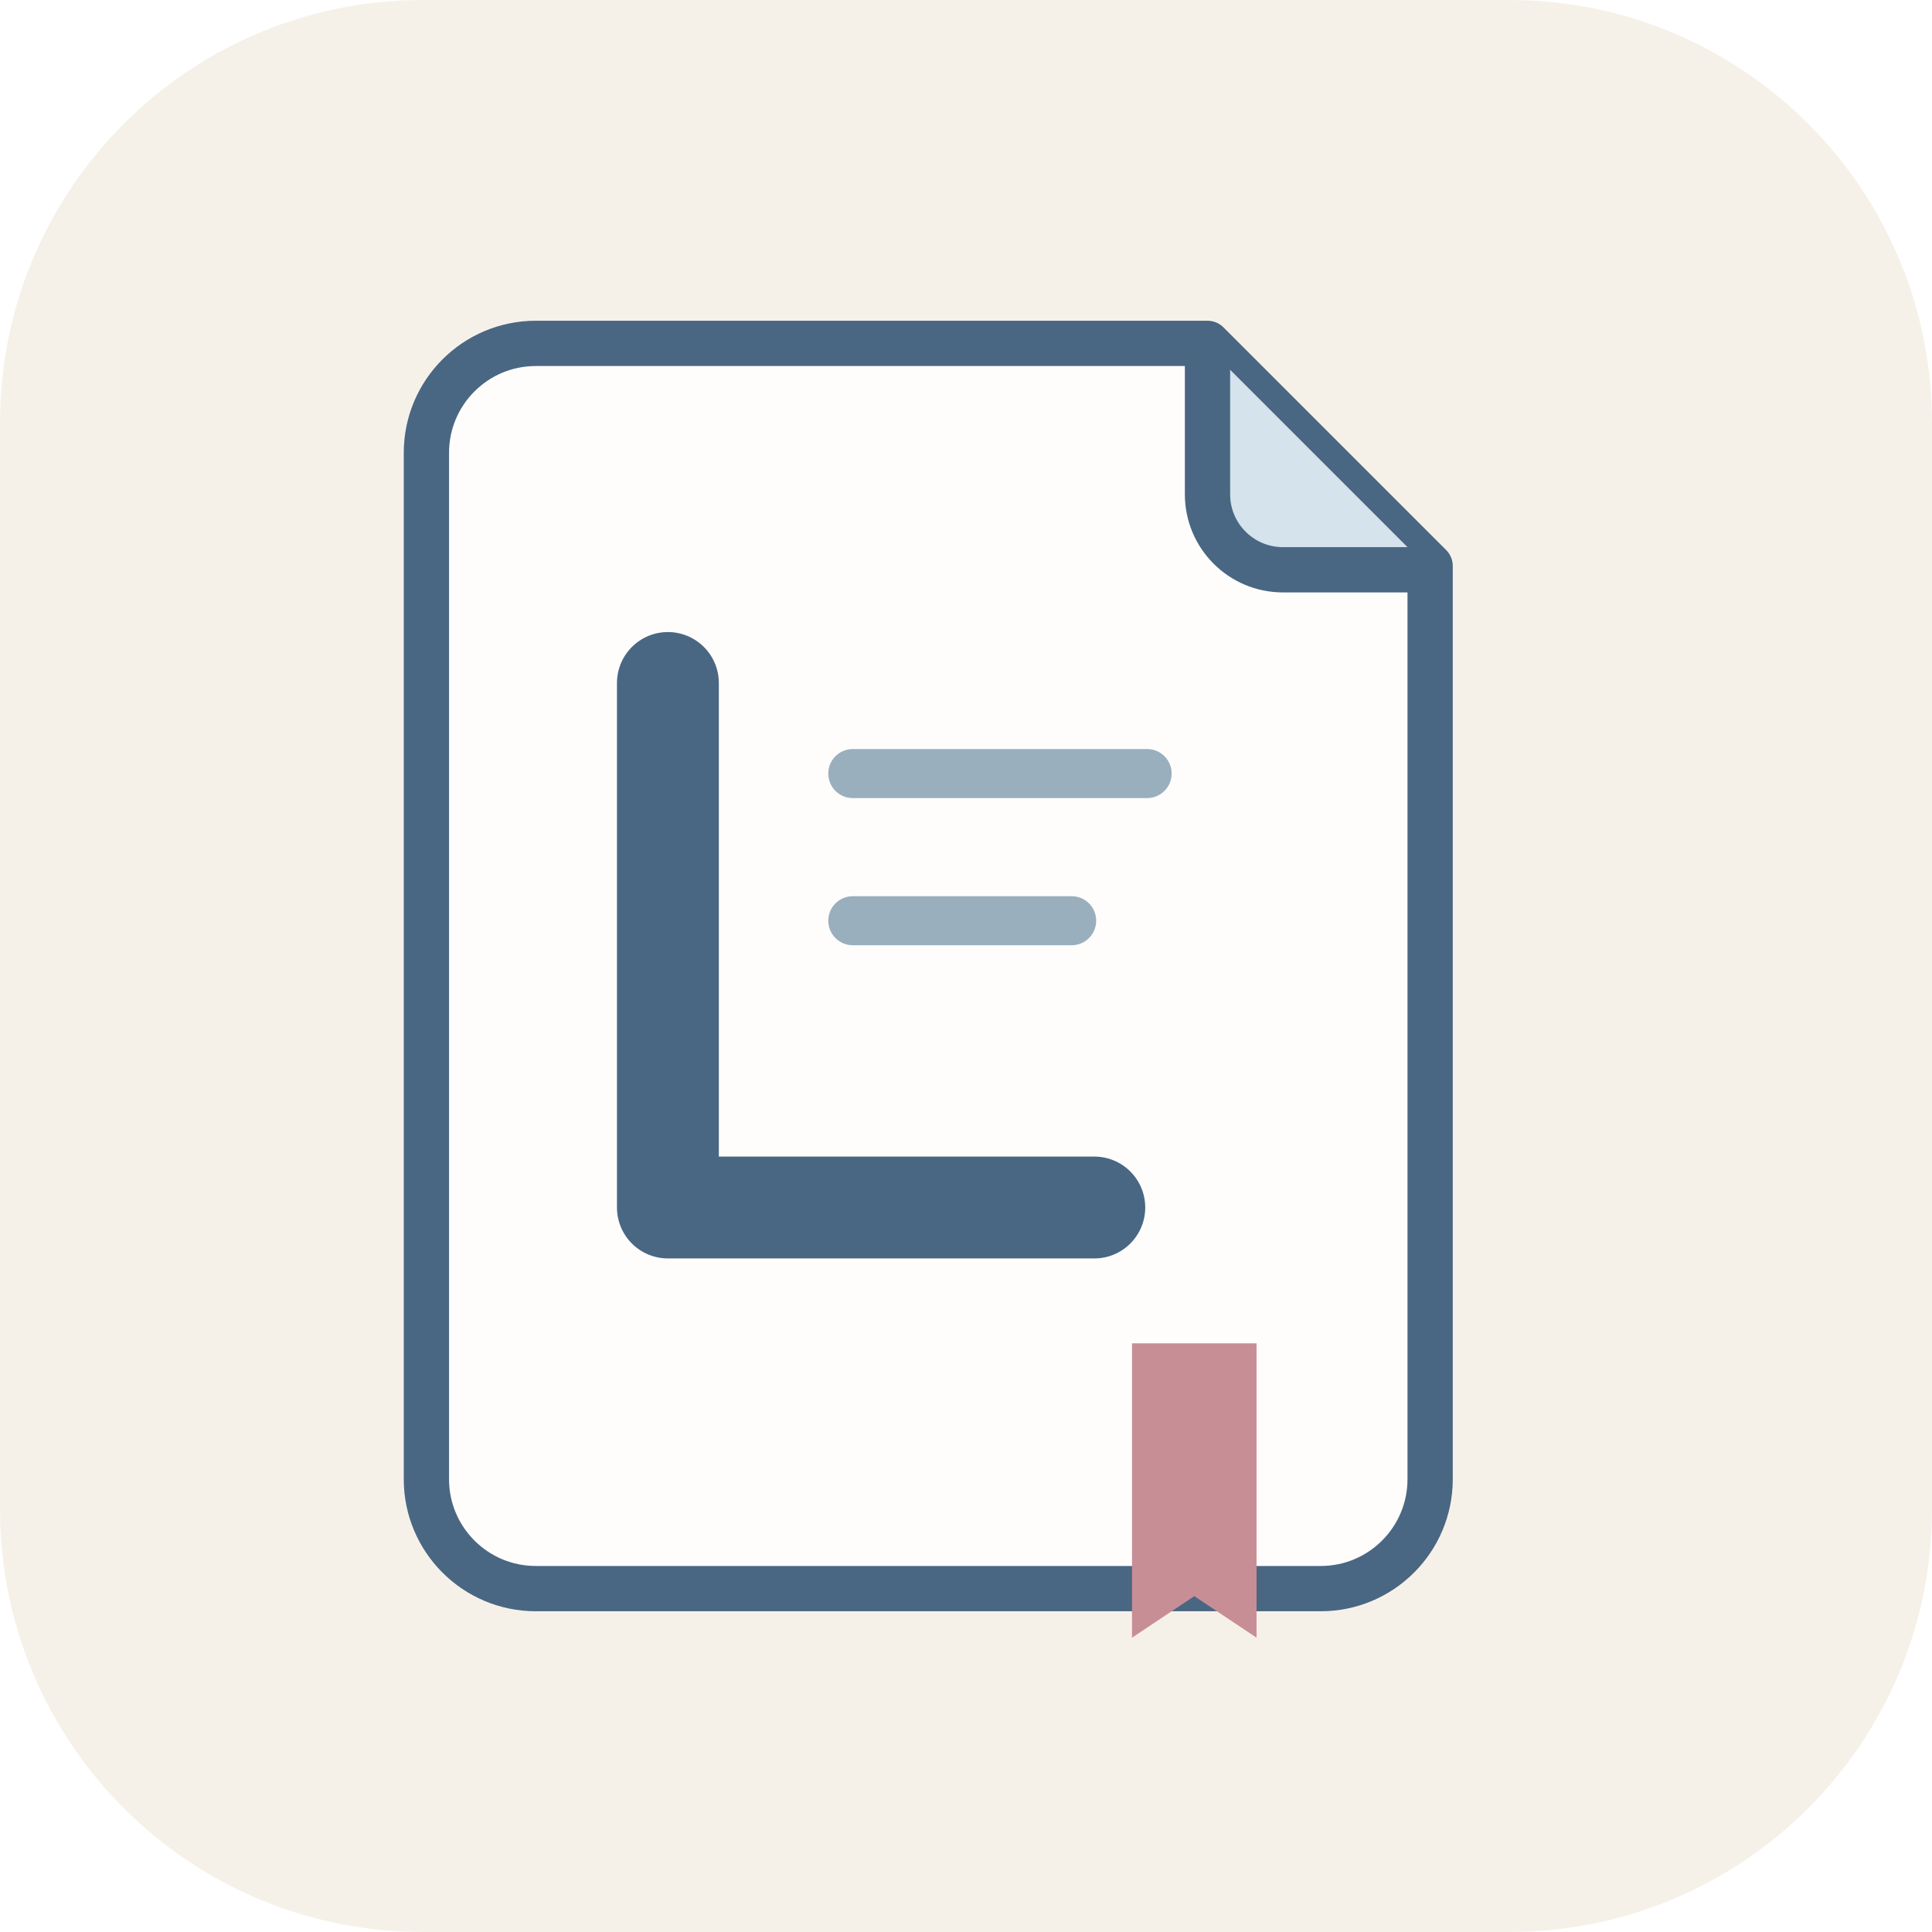
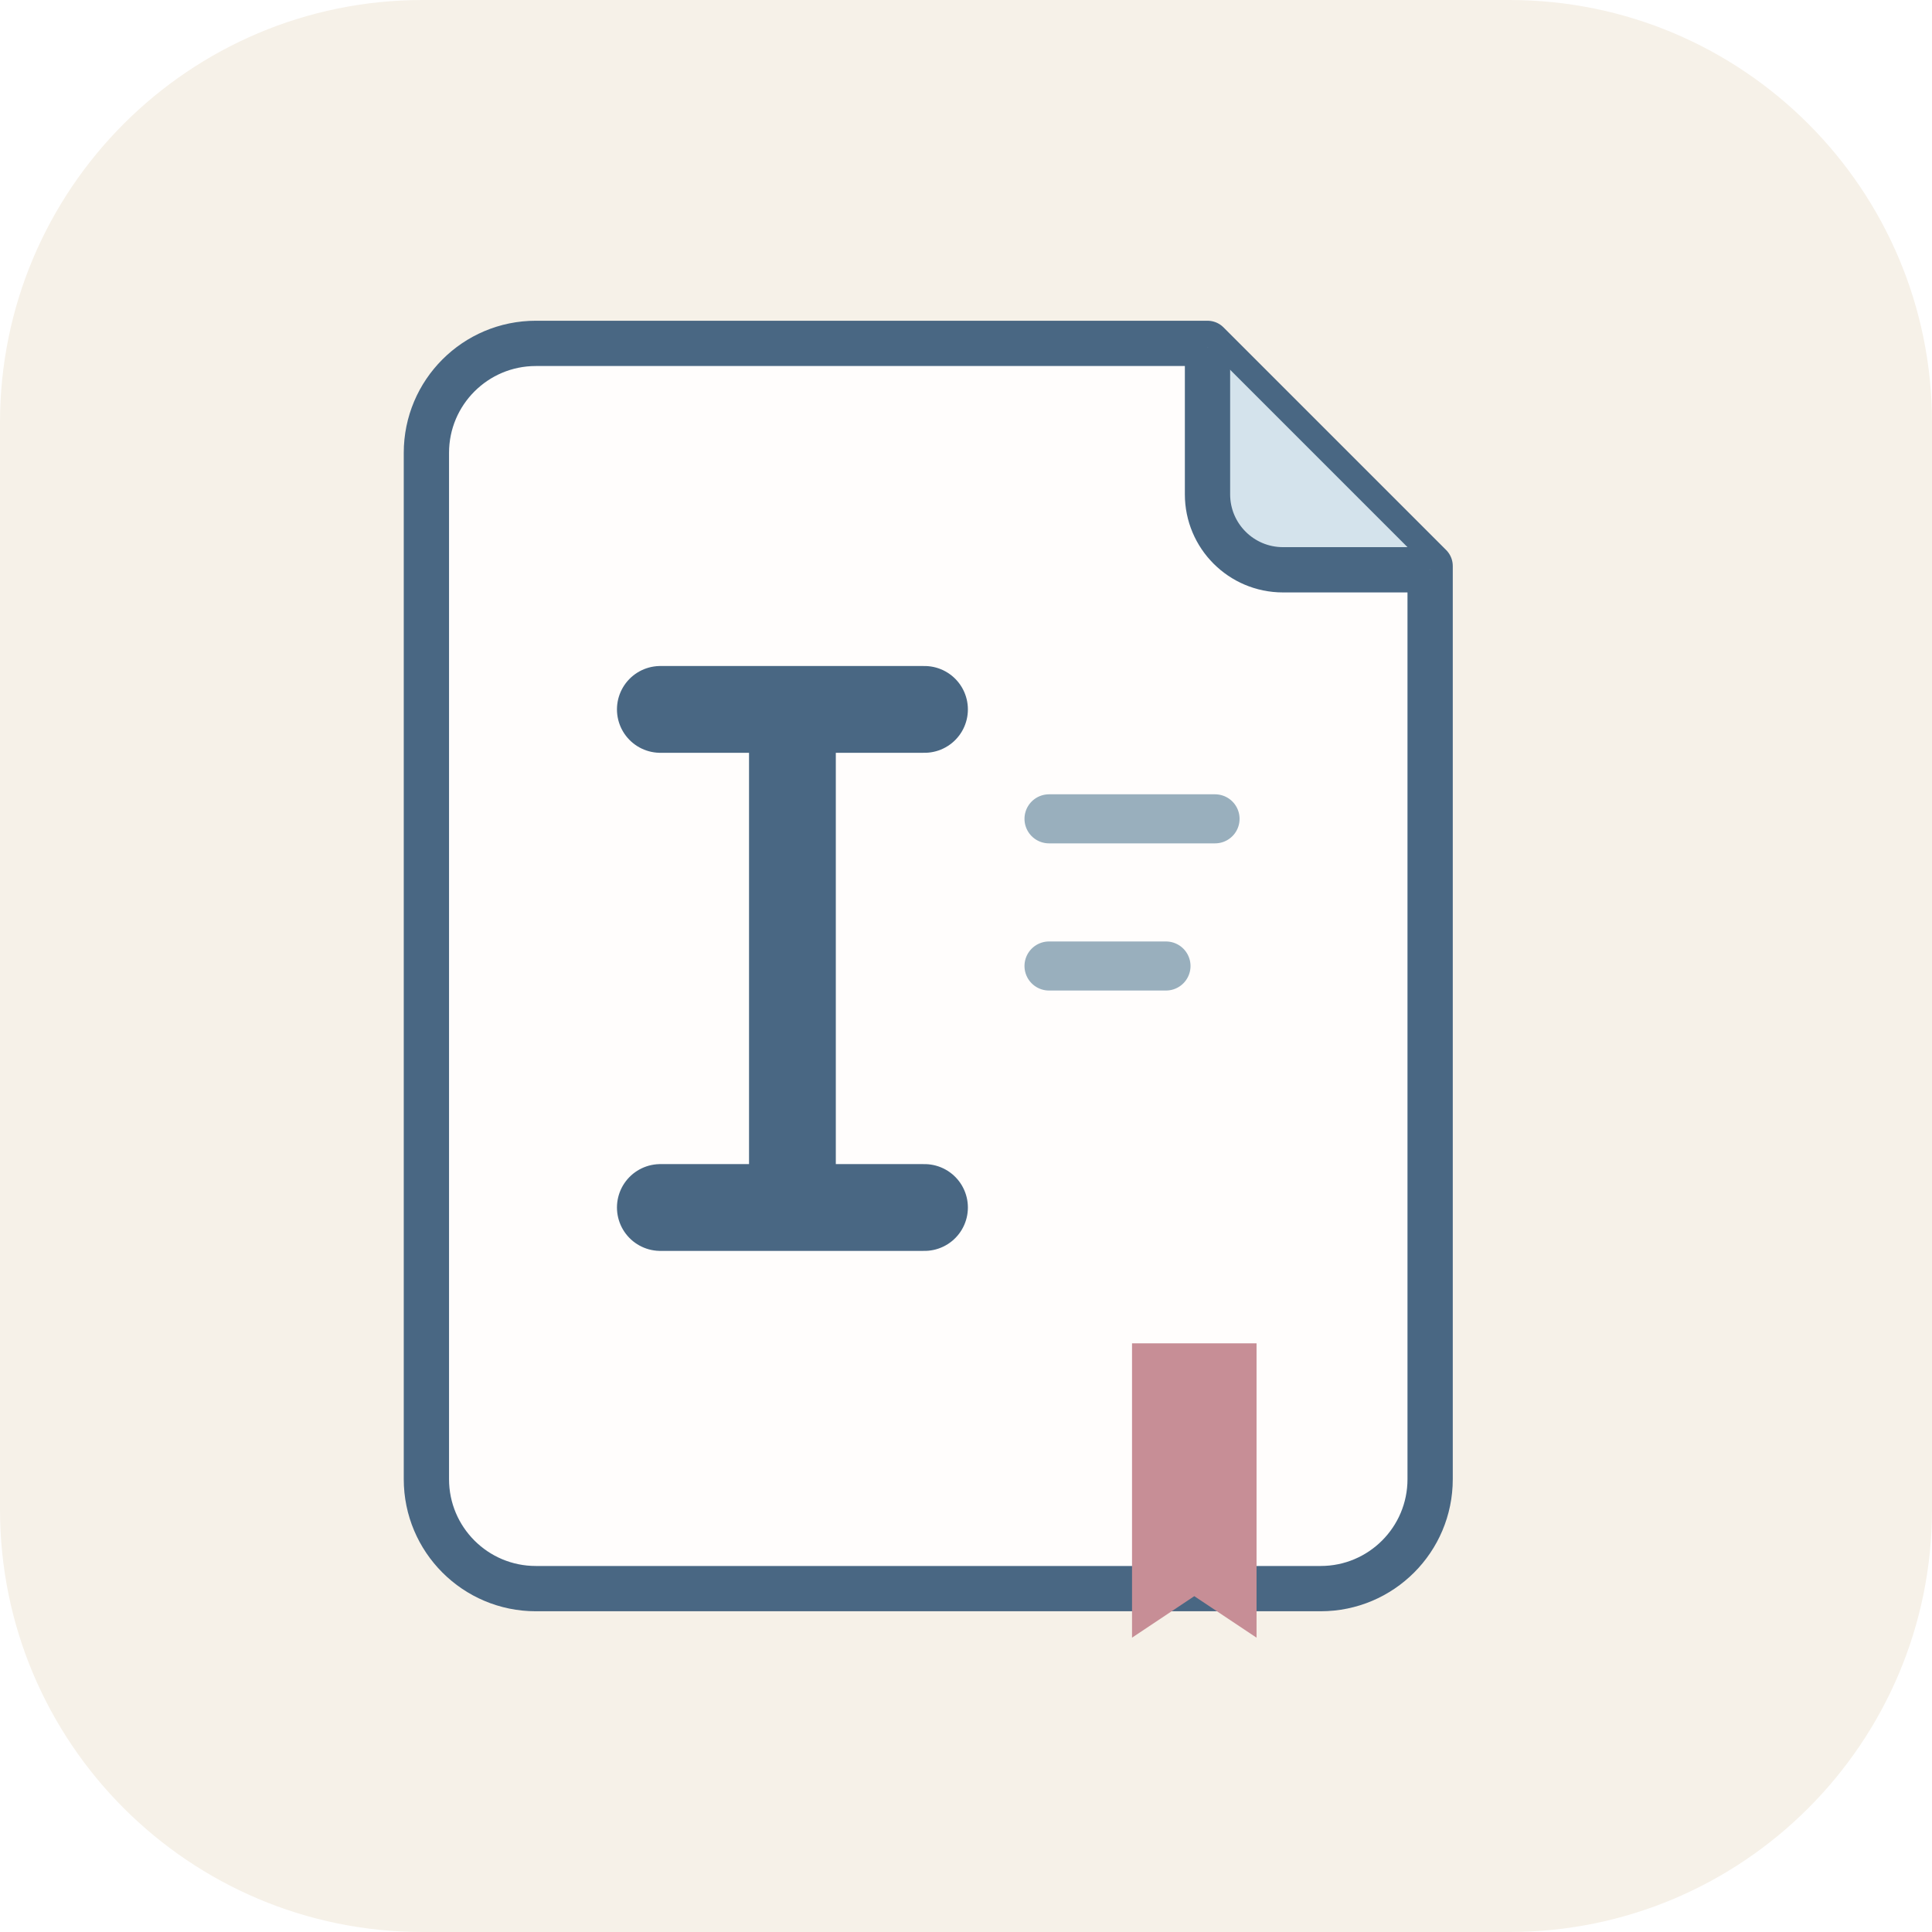
<svg xmlns="http://www.w3.org/2000/svg" viewBox="0 0 512 512">
  <rect width="512" height="512" rx="112" fill="#F6F1E8" />
-   <path d="M142 91h178l59 59v242a29 29 0 0 1-29 29H142a29 29 0 0 1-29-29V120a29 29 0 0 1 29-29Z" fill="#FFFDFC" stroke="#496783" stroke-width="12" stroke-linejoin="round" />
-   <path d="M320 92v39a20 20 0 0 0 20 20h39" fill="#D4E3EC" stroke="#496783" stroke-width="12" stroke-linejoin="round" />
-   <path d="M177 181v139h113" fill="none" stroke="#496783" stroke-width="27" stroke-linecap="round" stroke-linejoin="round" />
-   <path d="M226 205h78M226 244h58" stroke="#99AFBD" stroke-width="13" stroke-linecap="round" />
-   <path d="M300 356h33v78l-16.5-11L300 434Z" fill="#C78E96" />
+   <g id="inkling-mark">
+     <path d="M142 91h178l59 59v242a29 29 0 0 1-29 29H142a29 29 0 0 1-29-29V120a29 29 0 0 1 29-29Z" fill="#FFFDFC" stroke="#496783" stroke-width="12" stroke-linejoin="round" />
+     <path d="M320 92v39a20 20 0 0 0 20 20h39" fill="#D4E3EC" stroke="#496783" stroke-width="12" stroke-linejoin="round" />
+     <path d="M175 188h70m-35 0v132m-35 0h70" fill="none" stroke="#496783" stroke-width="23" stroke-linecap="round" stroke-linejoin="round" />
+     <path d="M278 217h44m-44 39h31" fill="none" stroke="#99AFBD" stroke-width="13" stroke-linecap="round" />
+     <path d="M300 356h33v78l-16.5-11L300 434Z" fill="#C78E96" />
+   </g>
</svg>
